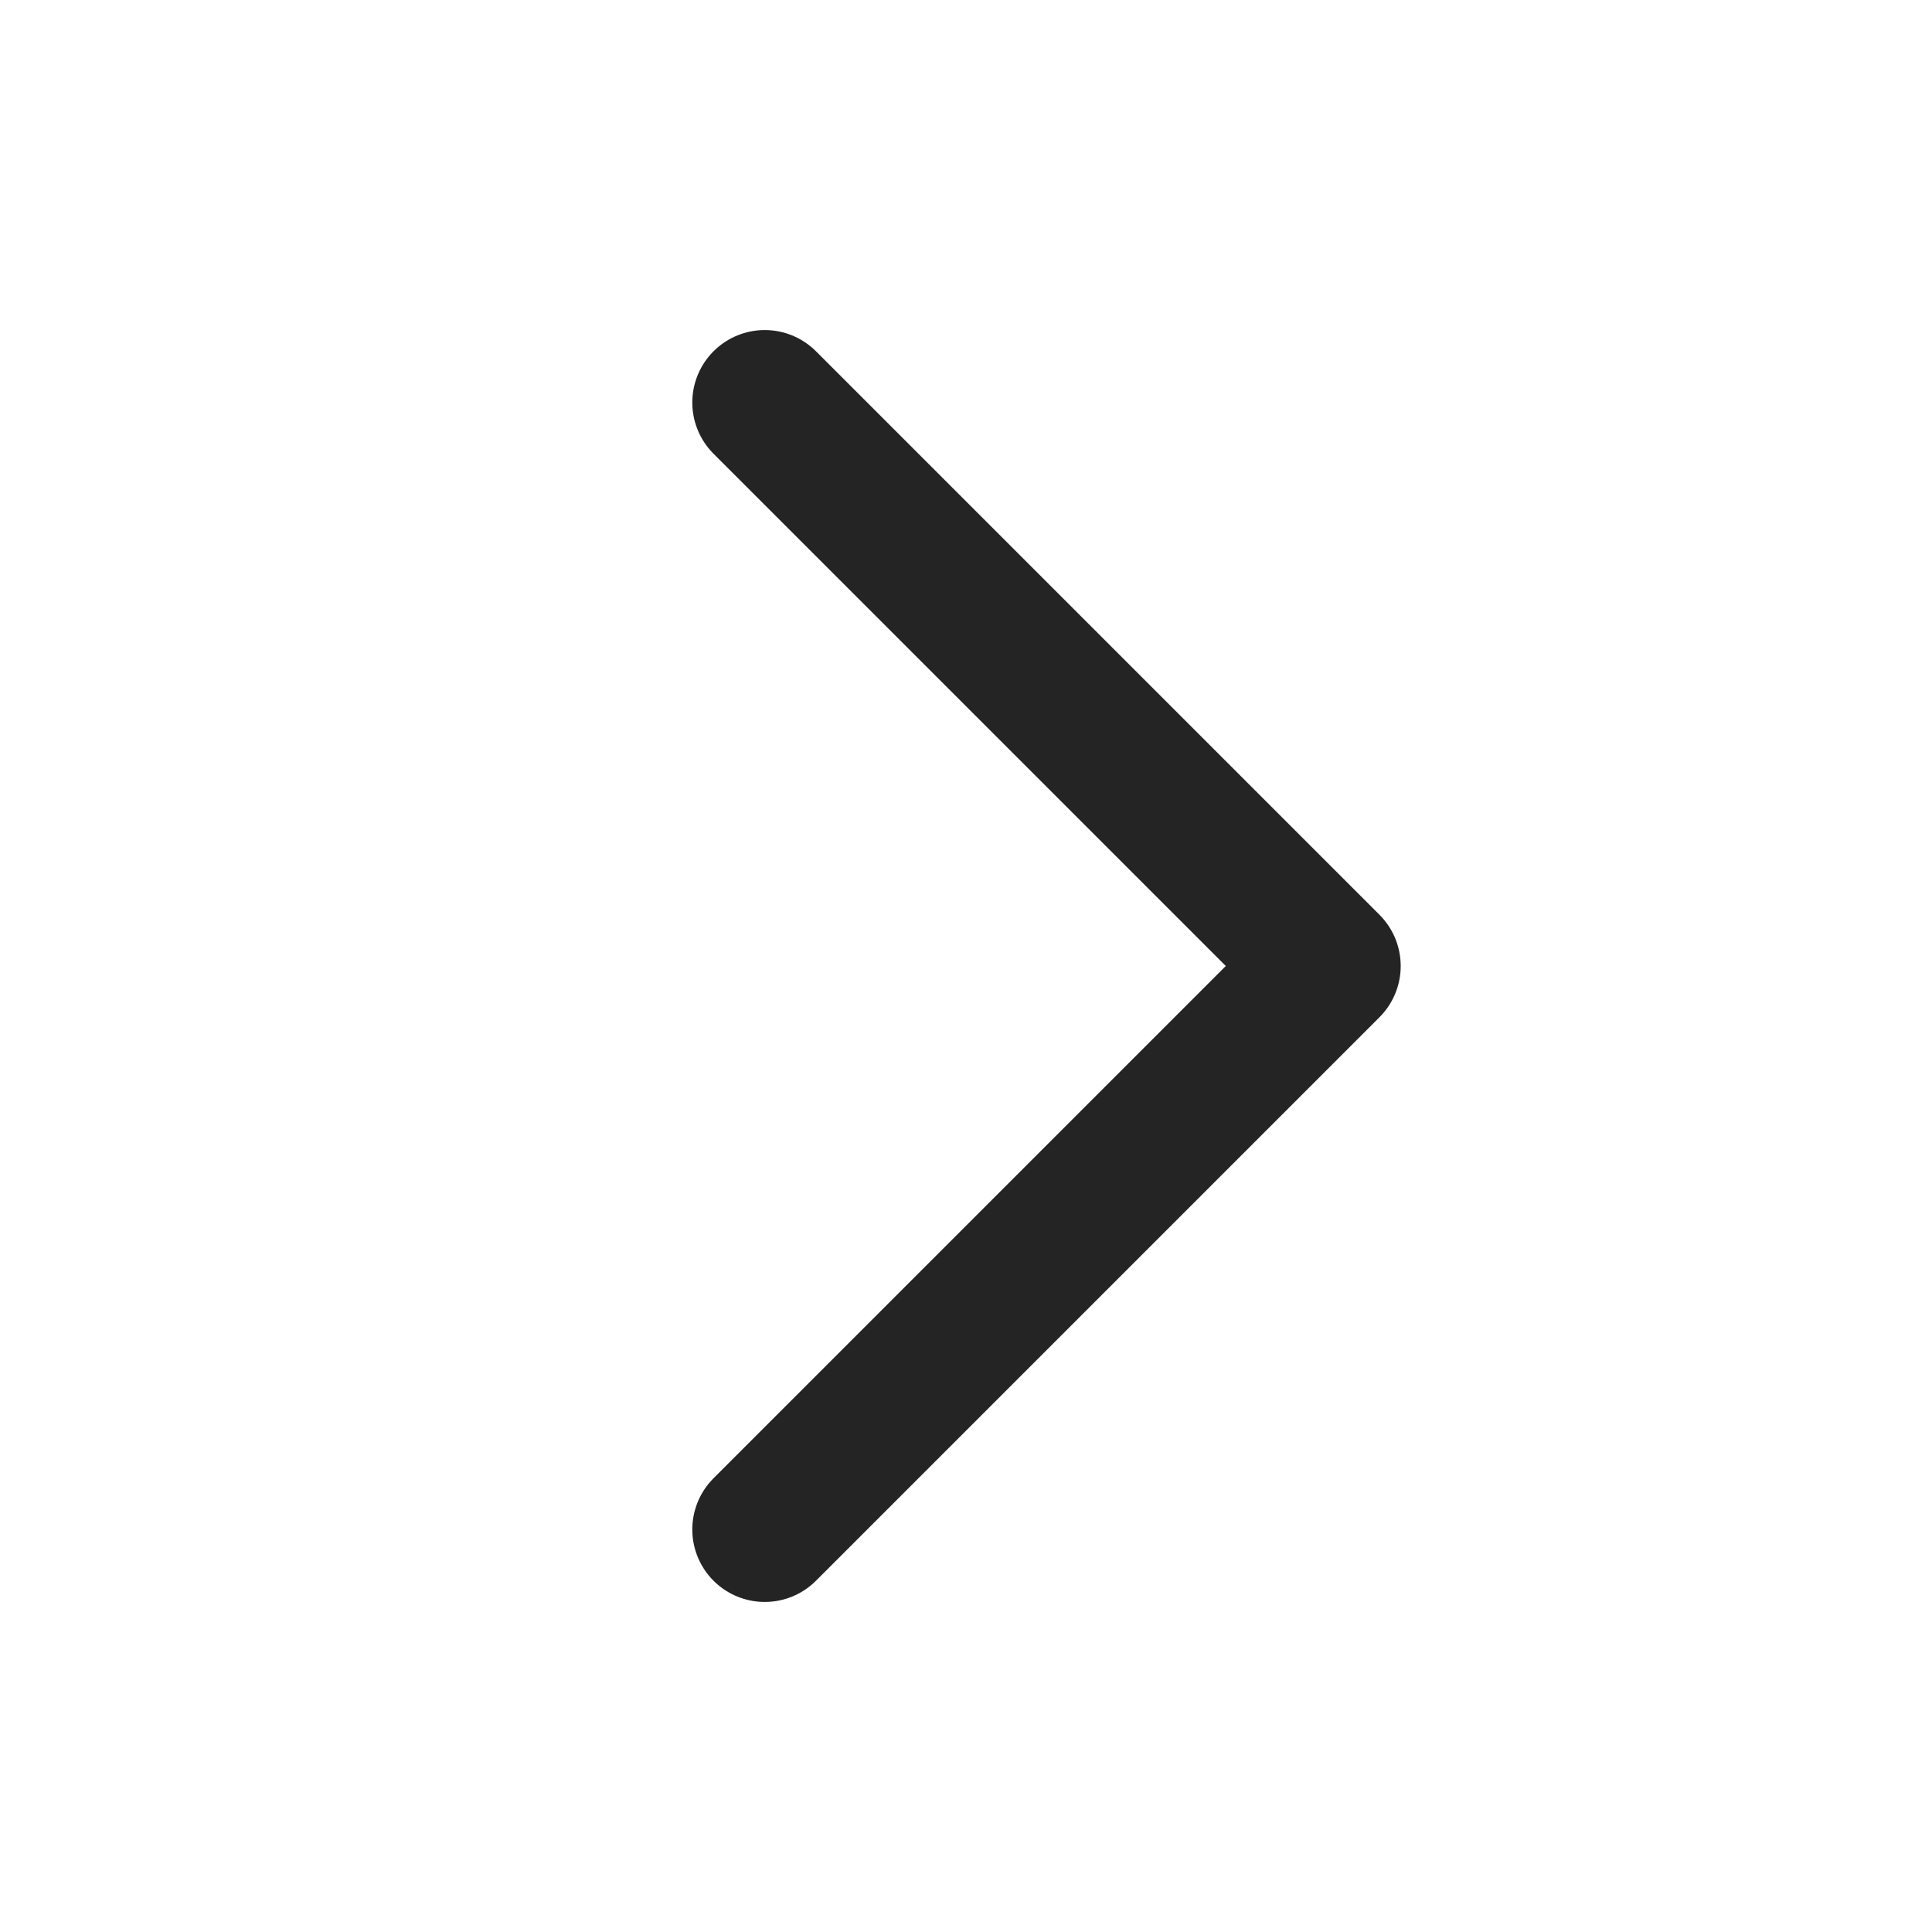
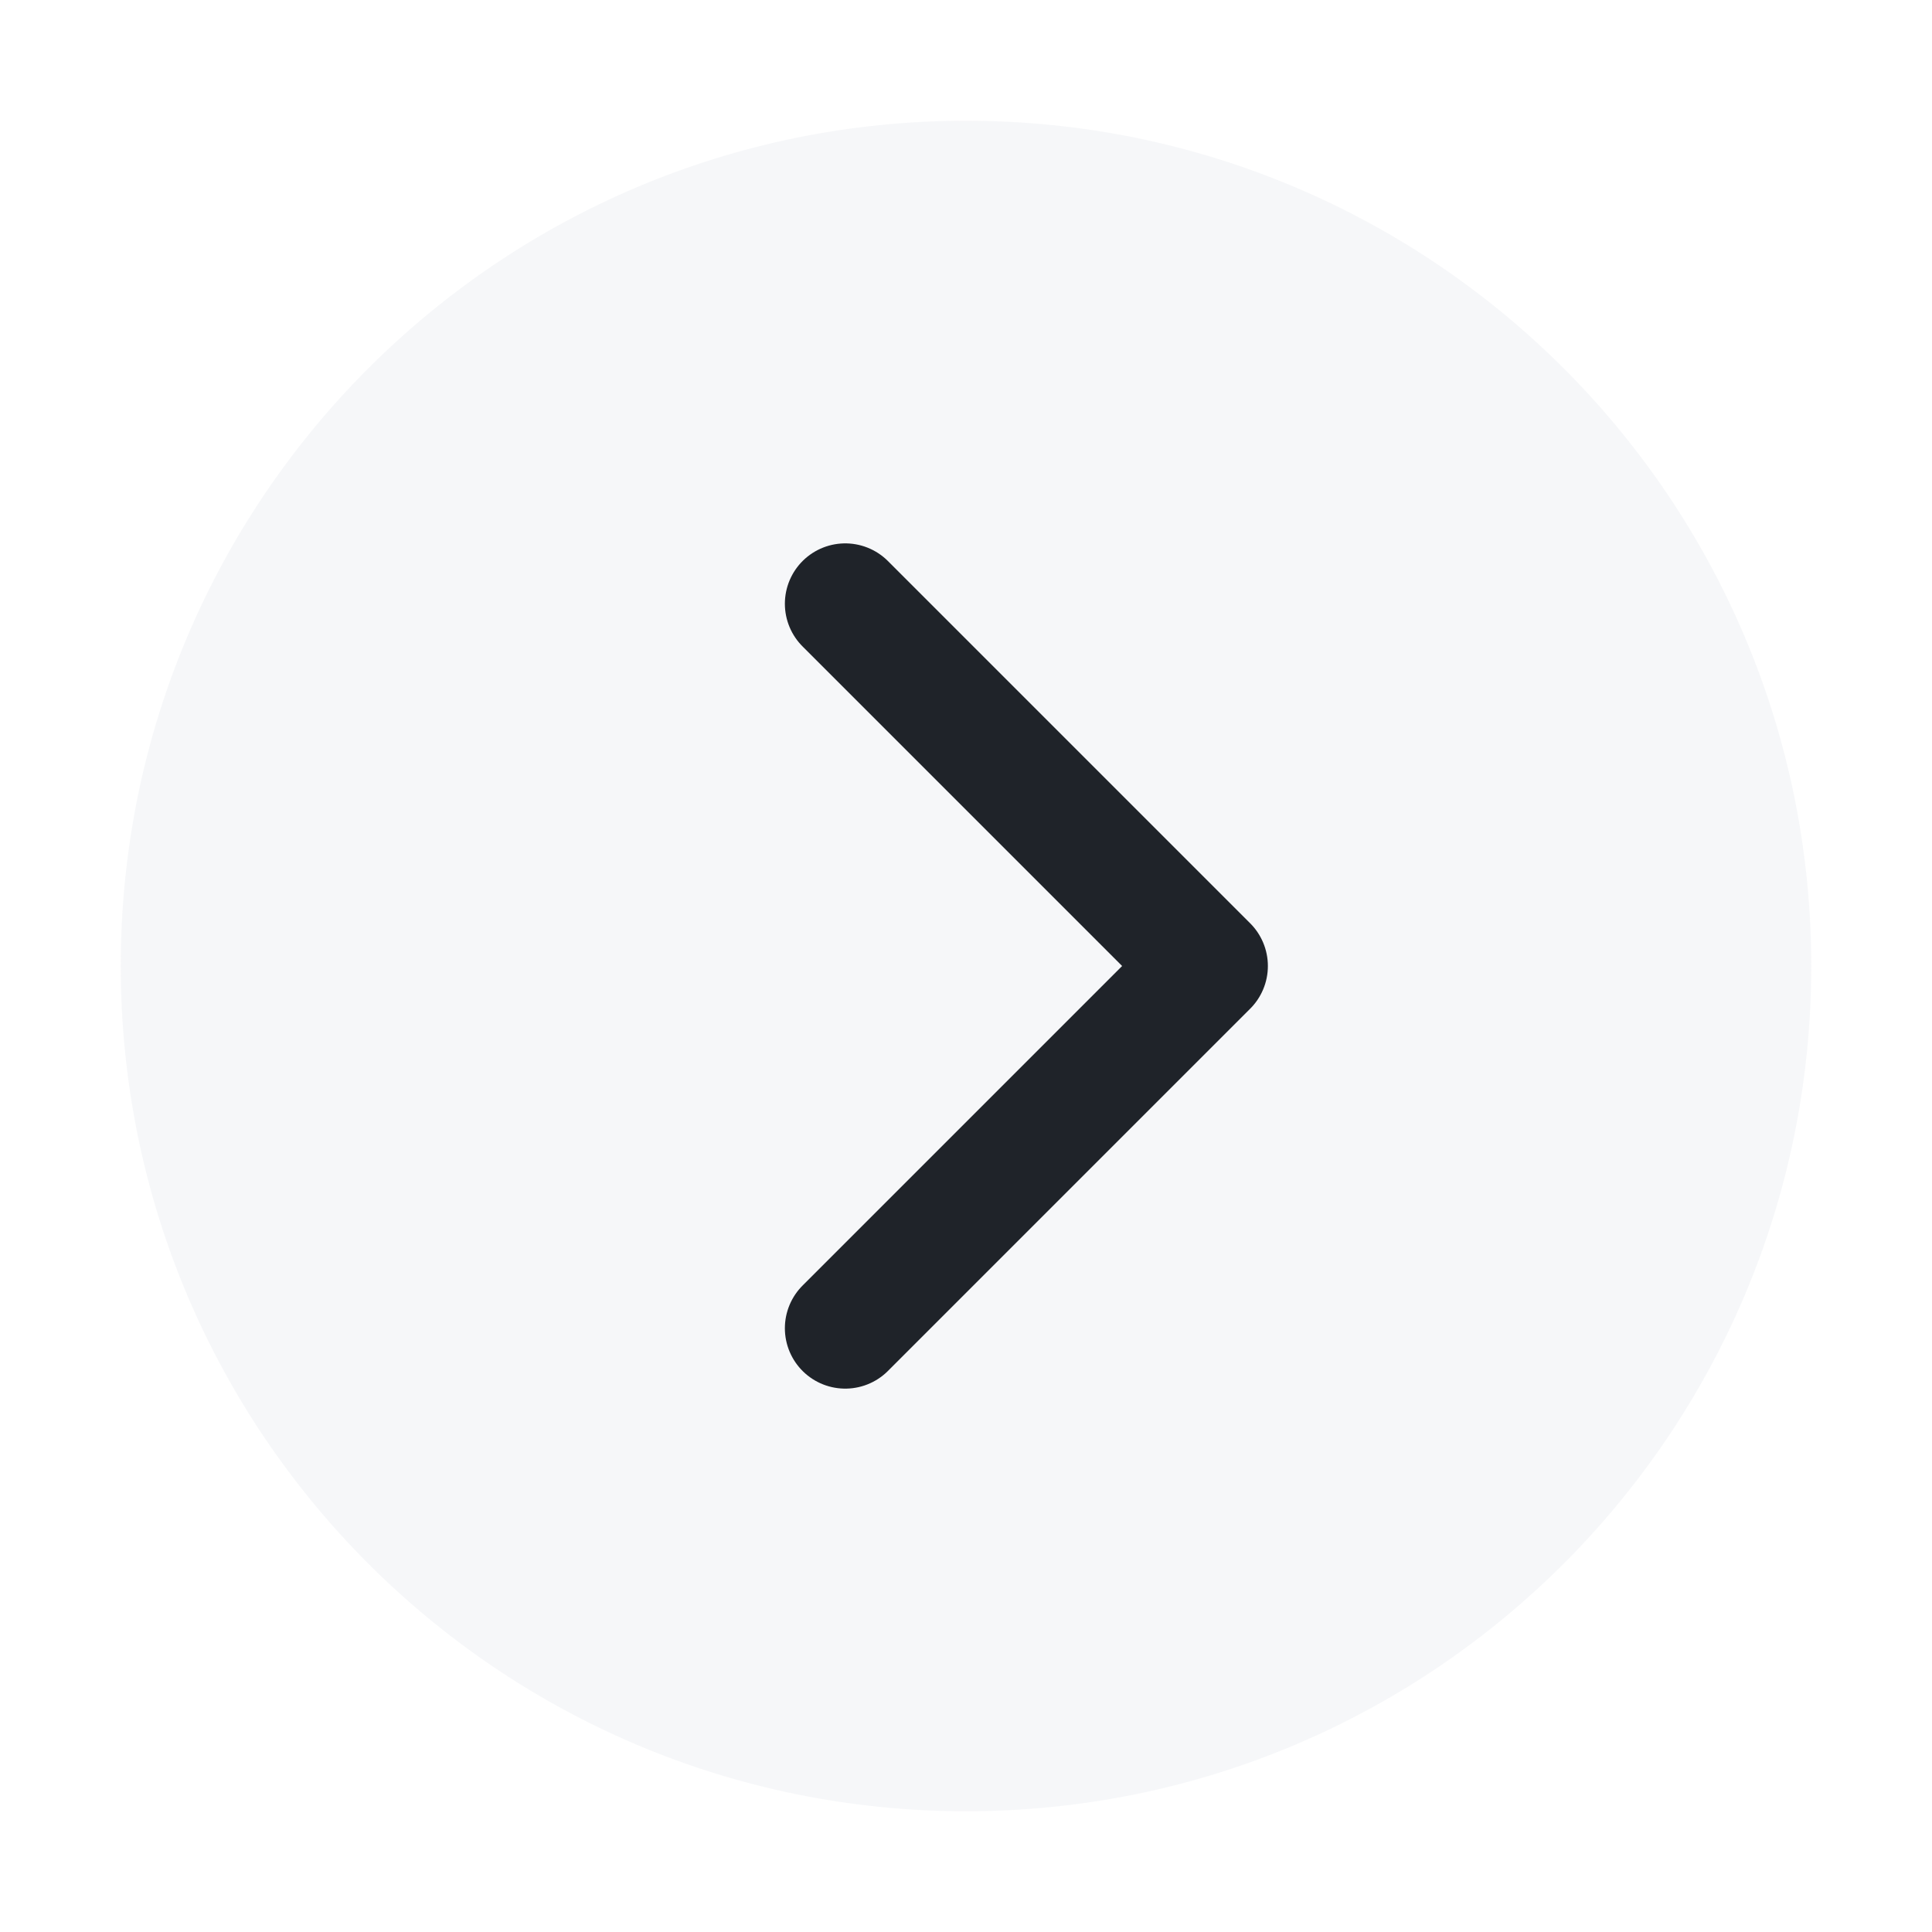
- <svg xmlns="http://www.w3.org/2000/svg" width="24" height="24" viewBox="0 0 24 24">
-   <path d="m9.5 5 7 7-7 7" fill="none" stroke="#242424" stroke-width="1.8" stroke-linecap="round" stroke-linejoin="round" />
+ <svg xmlns="http://www.w3.org/2000/svg" width="48" height="48" viewBox="0 0 48 48">
+   <circle cx="24" cy="24" r="21" fill="#f5f6f8" fill-opacity="0.92" />
+   <path d="m21 15 9 9-9 9" fill="none" stroke="#1f2329" stroke-width="3" stroke-linecap="round" stroke-linejoin="round" />
</svg>
